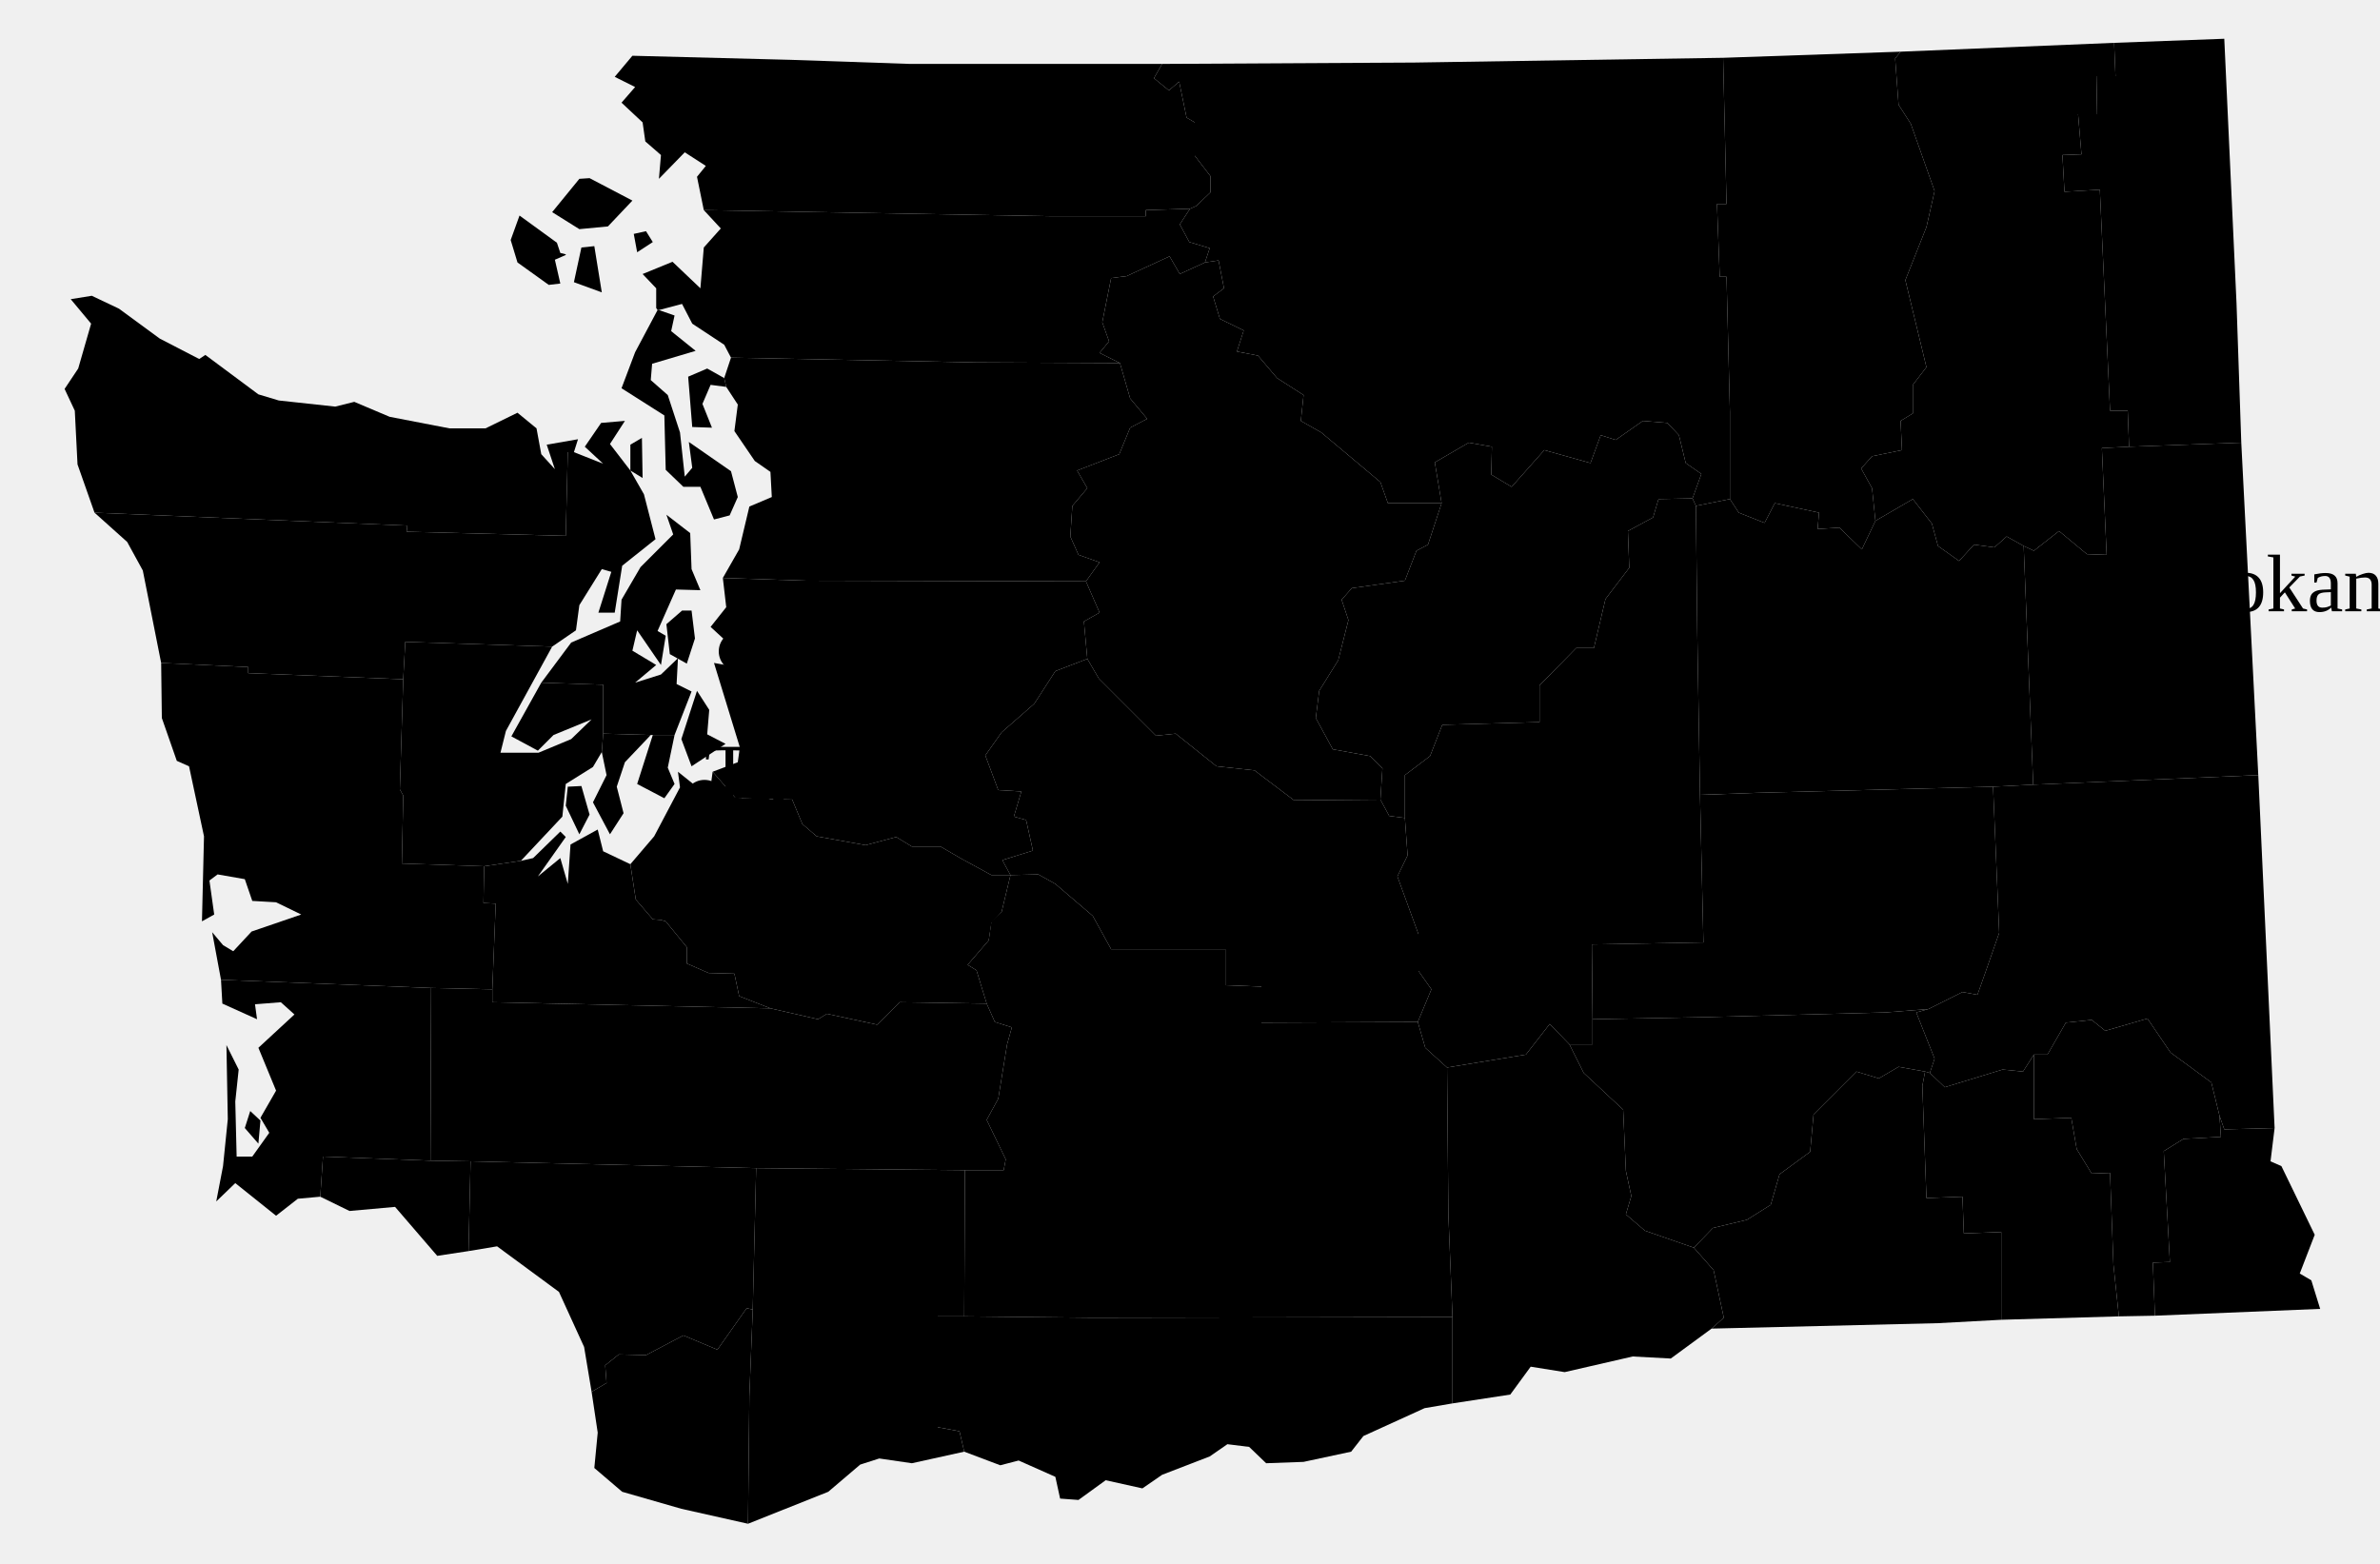
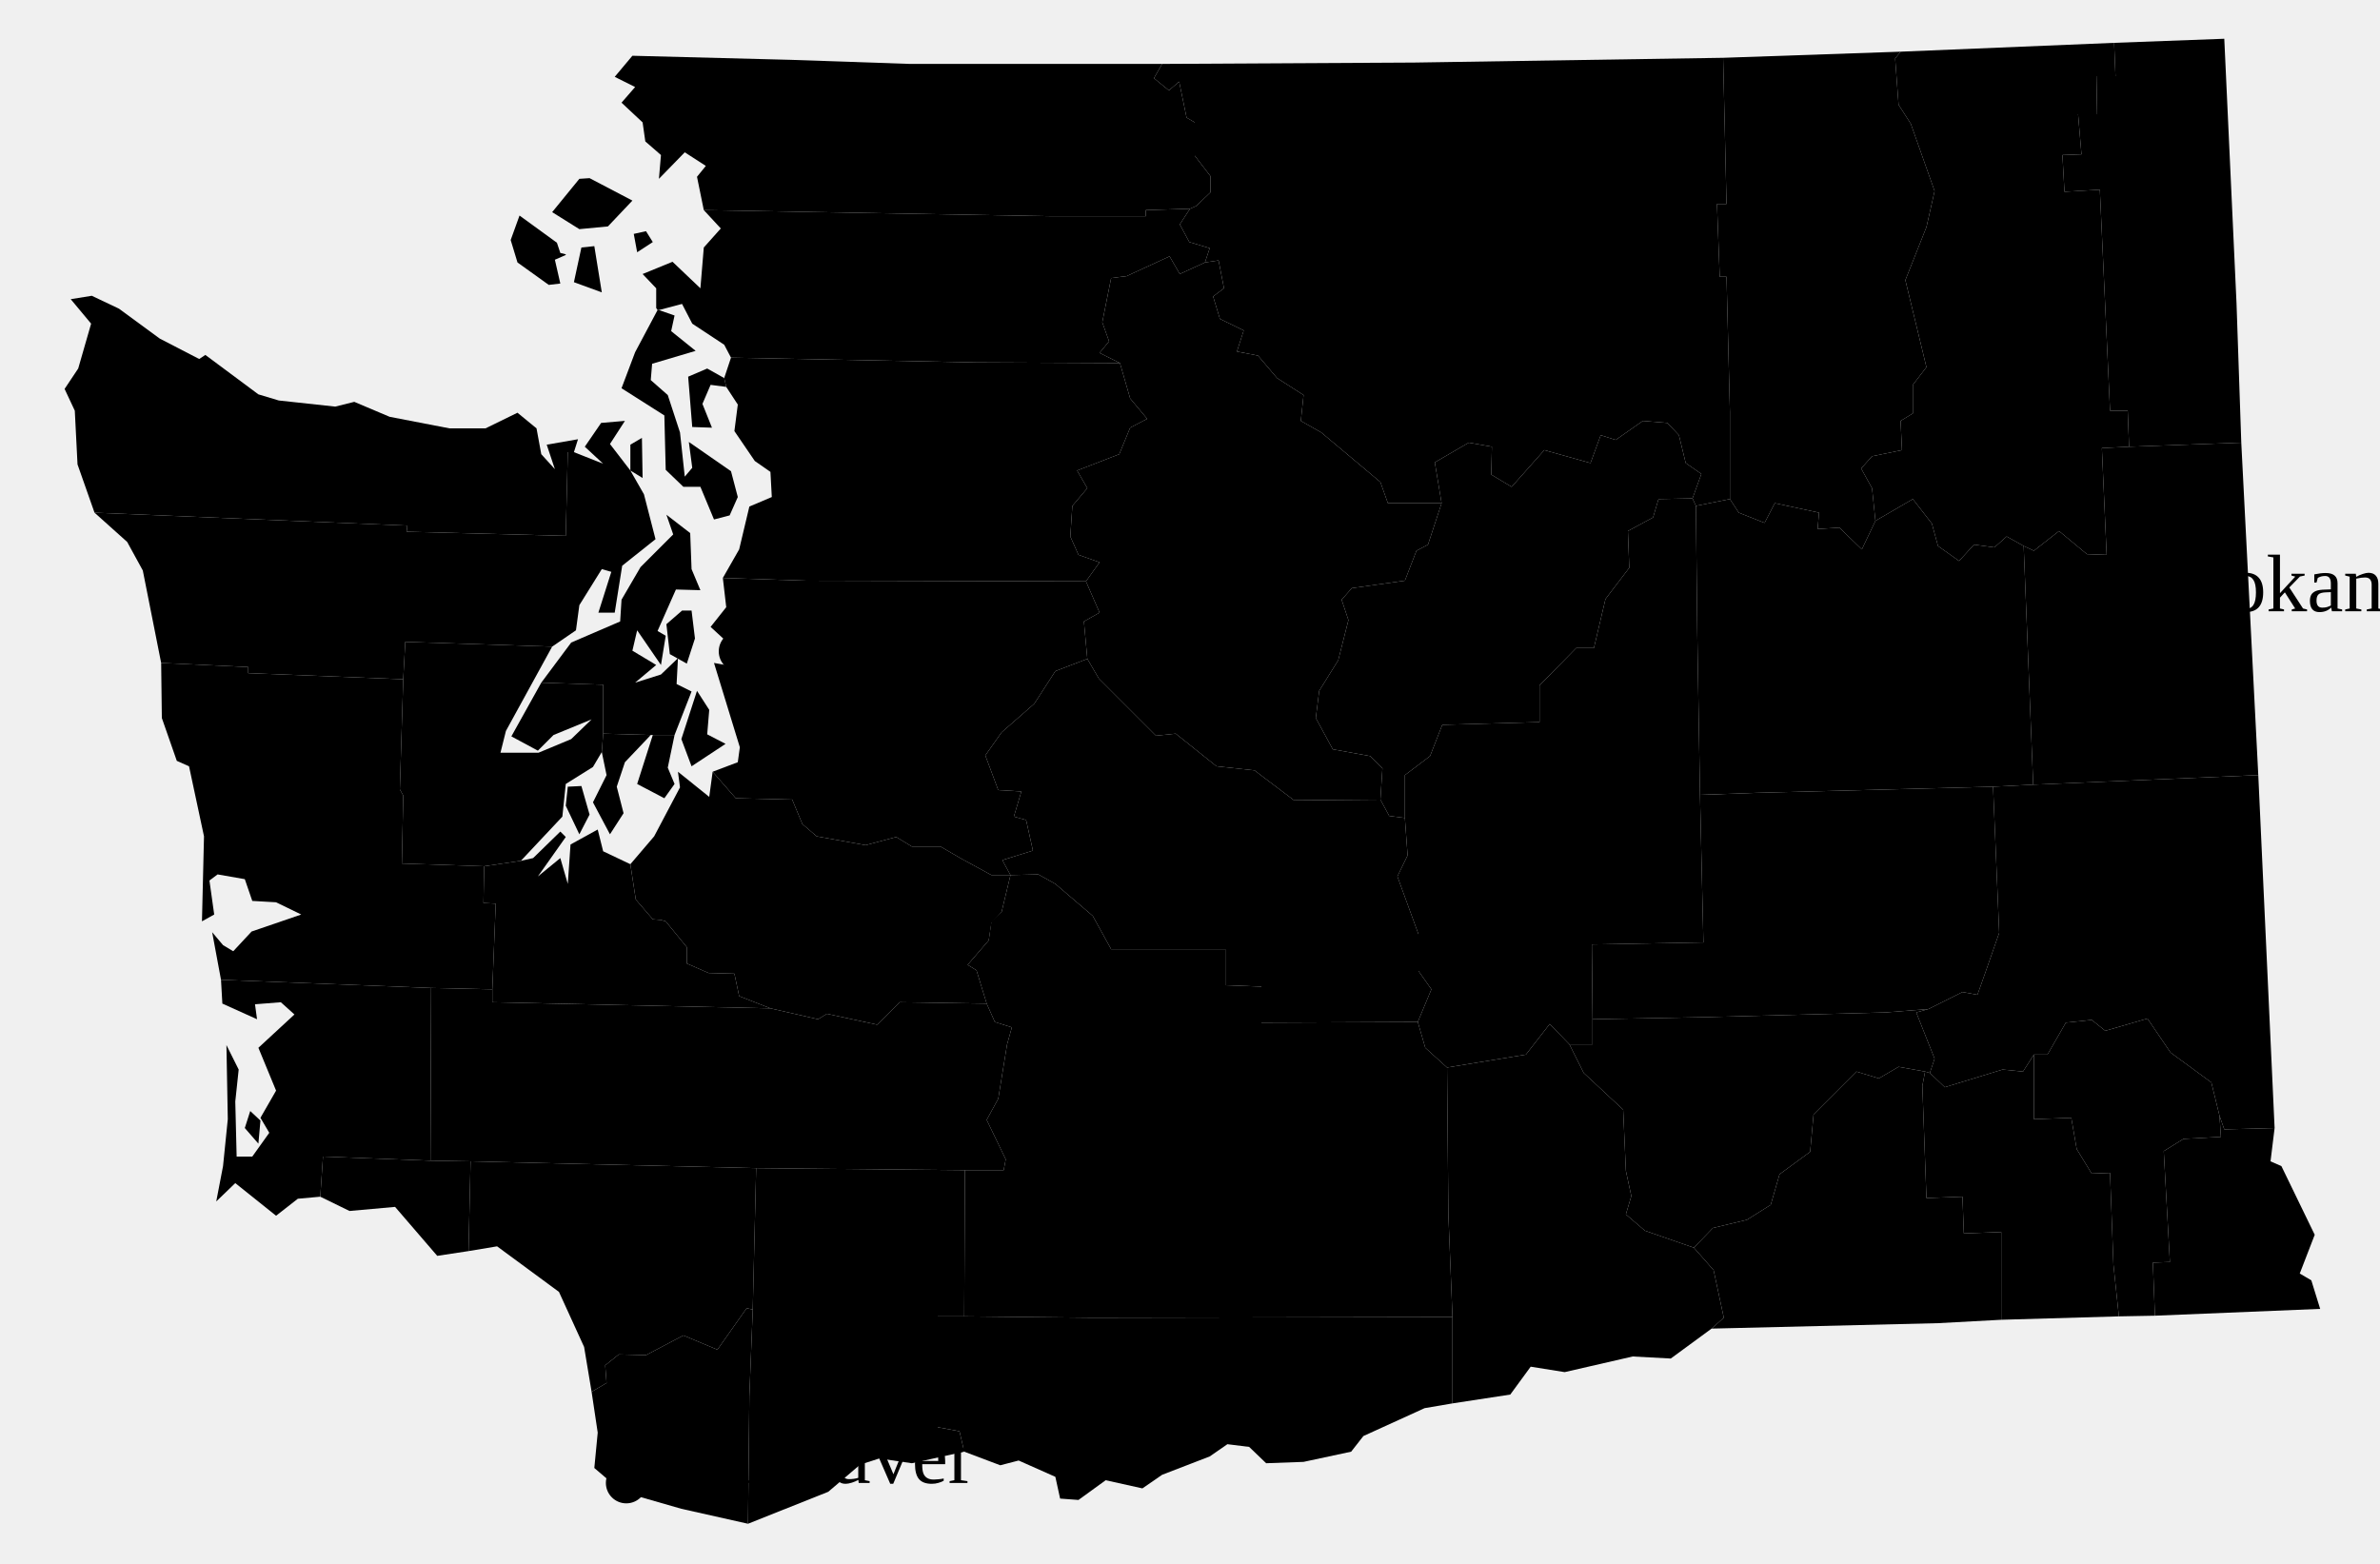
<svg xmlns="http://www.w3.org/2000/svg" version="1.1" width="350" height="230" viewBox="0 0 350 230">
  <defs>
    <pattern id="pattern-no-results" width="50" height="50" patternUnits="userSpaceOnUse">
      <rect width="50" height="50" fill="#ddd" />
      <path d="M-5,5L5,-5M-5,55L55,-5M45,55L55,45" stroke-width="10" stroke="#ffffff" />
    </pattern>
  </defs>
  <g class="counties" transform="scale(0.1)">
    <path data-fips-int="53001" data-name="Adams County" d="M2931,1157l9,215 -22,63 -10,28 -22,-4 -50,25 -63,5 -268,7 -163,3 -1,-110 164,-3 -5,-217 84,-3Z" />
    <path data-fips-int="53003" data-name="Asotin County" d="M3345,1659l-6,49 16,7 49,101 -22,57 17,10 13,42 -243,10 -3,-78 25,-1 -9,-163 29,-18 55,-3 -2,-31 7,20Z" />
    <path data-fips-int="53005" data-name="Benton County" d="M2308,1536l21,42 58,54 4,90 8,37 -8,27 28,24 72,25 29,33 15,70 -18,16 -60,44 -56,-3 -100,23 -50,-8 -30,41 -85,13 0,-127 -6,-150 -2,-217 116,-19 35,-45Z" />
    <path data-fips-int="53007" data-name="Chelan County" d="M1772,386l20,-3 8,41 -16,12 10,33 35,17 -10,31 31,6 28,33 39,25 -4,38 30,17 87,73 11,31 79,0 -20,61 -17,9 -17,44 -78,11 -15,17 10,30 -15,59 -28,45 -5,40 25,46 55,10 18,18 -3,46 -127,1 -45,-34 -13,-10 -56,-6 -60,-48 -29,3 -84,-84 -17,-29 -5,-55 23,-13 -20,-46 20,-28 -31,-11 -12,-27 3,-45 22,-26 -15,-26 62,-24 16,-39 25,-13 -25,-30 -15,-52 -30,-15 14,-17 -10,-28 13,-65 23,-3 63,-29 15,26Z" />
    <path data-fips-int="53011" data-name="Clark County" d="M1107,1926l-5,127 -2,188 -98,-22 -87,-25 -41,-35 5,-52 -9,-60 22,-13 -2,-26 20,-16 40,1 55,-29 50,21 43,-61Z" />
    <path data-fips-int="53013" data-name="Columbia County" d="M3116,1936l-173,5 0,-129 -55,2 -2,-54 -53,2 -6,-165 4,-21 7,2 22,21 85,-26 30,3 16,-25 0,95 55,-2 8,46 22,36 27,-1 5,135Z" />
    <path data-fips-int="53015" data-name="Cowlitz County" d="M1112,1718l-5,207 0,1 -9,-2 -43,61 -50,-21 -55,29 -40,-1 -20,16 2,26 -22,13 -11,-66 -37,-81 -91,-67 -42,7 3,-132Z" />
    <path data-fips-int="53017" data-name="Douglas County" d="M2489,733l-50,1 -8,27 -37,20 2,54 -35,46 -17,72 -26,0 -54,55 0,54 -143,4 -18,46 -37,28 0,63 -23,-3 -13,-24 3,-46 -18,-18 -55,-10 -25,-46 5,-40 28,-45 15,-59 -10,-30 15,-17 78,-11 17,-44 17,-9 20,-61 -10,-60 50,-29 34,6 -1,41 30,18 48,-54 68,19 15,-41 22,7 40,-28 36,3 17,18 10,41 23,16Z" />
    <path data-fips-int="53019" data-name="Ferry County" d="M2795,76l-8,10 5,68 18,28 35,99 -12,53 -31,78 31,128 -20,26 0,42 -18,11 2,43 -44,9 -16,18 16,29 5,48 -20,42 -33,-32 -32,2 2,-24 -65,-14 -15,29 -38,-15 -13,-20 0,-128 -5,-199 -10,0 -4,-107 14,0 -5,-215Z" />
    <path data-fips-int="53021" data-name="Franklin County" d="M2836,1484l-18,5 27,68 -7,21 -7,-2 -39,-7 -29,17 -33,-10 -63,63 -5,55 -45,33 -13,45 -35,22 -50,12 -28,29 -72,-25 -28,-24 8,-27 -8,-37 -4,-90 -58,-54 -21,-42 34,0 0,-37 163,-3 268,-7Z" />
    <path data-fips-int="53023" data-name="Garfield County" d="M3264,1641l2,31 -55,3 -29,18 9,163 -25,1 3,78 -53,1 -8,-76 -5,-135 -27,1 -22,-36 -8,-46 -55,2 0,-95 20,0 27,-47 38,-4 20,16 62,-18 34,50 60,44Z" />
    <path data-fips-int="53025" data-name="Grant County" d="M2489,733l5,11 2,186 4,239 5,217 -164,3 1,110 0,37 -34,0 -29,-30 -35,45 -116,19 -32,-29 -11,-38 20,-48 -19,-27 0,-54 -31,-85 15,-31 -4,-55 0,-63 37,-28 18,-46 143,-4 0,-54 54,-55 26,0 17,-72 35,-46 -2,-54 37,-20 8,-27Z" />
    <path data-fips-int="53033" data-name="King County" d="M1040,1080l27,14 -50,33 -15,-40 23,-71 18,28ZM1597,855l20,46 -23,13 5,55 -47,18 -31,48 -48,42 -24,34 19,51 34,2 -11,37 18,5 10,45 -45,14 12,22 -28,0 -44,-24 -31,-18 -42,0 -23,-14 -45,12 -72,-13 -21,-18 -15,-36 -83,-2 -34,-39 37,-14 3,-22 -38,-124 28,5 4,-3 1,-20 -38,-35 23,-29 -5,-43 122,4Z" />
    <path data-fips-int="53037" data-name="Kittitas County" d="M1599,969l17,29 84,84 29,-3 60,48 56,6 13,10 45,34 127,-1 13,24 23,3 4,55 -15,31 31,85 0,54 19,27 -20,48 -230,1 0,-53 -53,-2 0,-53 -168,0 -27,-49 -55,-47 -25,-14 -41,1 -12,-22 45,-14 -10,-45 -18,-5 11,-37 -34,-2 -19,-51 24,-34 48,-42 31,-48Z" />
    <path data-fips-int="53039" data-name="Klickitat County" d="M2136,1937l0,127 -41,7 -90,41 -18,23 -70,15 -55,2 -25,-24 -32,-4 -26,18 -70,27 -29,20 -54,-12 -40,29 -27,-2 -7,-32 -54,-24 -27,7 -53,-20 -7,-30 -32,-6 0,-163 39,0 188,2Z" />
    <path data-fips-int="53041" data-name="Lewis County" d="M724,1455l0,19 409,9 70,16 13,-8 74,16 33,-33 128,2 12,27 25,8 -7,25 -13,80 -17,31 28,58 -3,16 -57,0 -307,-3 -420,-10 -59,-1 1,-254Z" />
    <path data-fips-int="53043" data-name="Lincoln County" d="M2544,734l13,20 38,15 15,-29 65,14 -2,24 32,-2 33,32 20,-42 55,-32 28,36 9,33 31,22 22,-24 30,4 18,-16 25,14 14,351 -59,3 -347,9 -84,3 -4,-239 -2,-186Z" />
    <path data-fips-int="53045" data-name="Mason County" d="M855,1156l12,42 -15,29 -20,-42 3,-28ZM812,951l-68,124 -8,32 56,0 48,-20 30,-29 -56,23 -23,23 -39,-21 44,-79 91,3 0,72 -2,27 -13,22 -40,25 -5,48 -61,65 -54,8 -121,-4 2,-100 -5,-9 5,-162 3,-55Z" />
    <path data-fips-int="53047" data-name="Okanogan County" d="M2534,85l5,215 -14,0 4,107 10,0 5,199 0,128 -50,10 -5,-11 13,-36 -23,-16 -10,-41 -17,-18 -36,-3 -40,28 -22,-7 -15,41 -68,-19 -48,54 -30,-18 1,-41 -34,-6 -50,29 10,60 -79,0 -11,-31 -87,-73 -30,-17 4,-38 -39,-25 -28,-33 -31,-6 10,-31 -35,-17 -10,-33 16,-12 -8,-41 -20,3 7,-21 -30,-9 -14,-26 15,-23 9,-4 21,-20 0,-24 -23,-30 0,-49 -12,-7 -11,-53 -15,13 -22,-18 12,-21 371,-2Z" />
    <path data-fips-int="53051" data-name="Pend Oreille County" d="M3296,651l-165,6 -2,-53 -26,0 -15,-325 -52,3 -3,-54 28,-1 -5,-59 28,0 -1,-56 28,0 -2,-49 162,-6 18,389Z" />
    <path data-fips-int="53053" data-name="Pierce County" d="M1458,1357l-4,26 -31,36 13,8 15,49 -128,-2 -33,33 -74,-16 -13,8 -70,-16 -46,-18 -7,-33 -38,-1 -32,-14 0,-24 -31,-38 -7,-2 -12,-1 -25,-29 -8,-52 35,-41 38,-72 -3,-23 46,37 5,-37 34,39 83,2 15,36 21,18 72,13 45,-12 23,14 42,0 31,18 44,24 28,0 -13,54ZM960,1081l32,0 -10,48 10,24 -15,21 -40,-21ZM885,1106l2,-27 70,2 -38,40 -12,36 10,39 -20,31 -25,-47 20,-40Z" />
    <path data-fips-int="53059" data-name="Skamania County" d="M1419,1721l-1,215 -39,0 0,163 32,6 7,30 -77,17 -48,-7 -28,9 -47,40 -118,47 2,-188 5,-127 0,-1 5,-207Z" />
    <path data-fips-int="53063" data-name="Spokane County" d="M3131,657l165,-6 25,489 -331,14 -14,-351 15,7 37,-29 41,34 29,1 -7,-157Z" />
    <path data-fips-int="53065" data-name="Stevens County" d="M3109,63l2,49 -28,0 1,56 -28,0 5,59 -28,1 3,54 52,-3 15,325 26,0 2,53 -40,2 7,157 -29,-1 -41,-34 -37,29 -15,-7 -25,-14 -18,16 -30,-4 -22,24 -31,-22 -9,-33 -28,-36 -55,32 -5,-48 -16,-29 16,-18 44,-9 -2,-43 18,-11 0,-42 20,-26 -31,-128 31,-78 12,-53 -35,-99 -18,-28 -5,-68 8,-10Z" />
    <path data-fips-int="53071" data-name="Walla Walla County" d="M2831,1576l-4,21 6,165 53,-2 2,54 55,-2 0,129 -93,5 -333,8 18,-16 -15,-70 -29,-33 28,-29 50,-12 35,-22 13,-45 45,-33 5,-55 63,-63 33,10 29,-17Z" />
    <path data-fips-int="53073" data-name="Whatcom County" d="M1709,94l-12,21 22,18 15,-13 11,53 12,7 0,49 23,30 0,24 -21,20 -9,4 -65,2 0,9 -139,0 -511,-9 -10,-49 13,-16 -31,-20 -38,39 3,-35 -23,-20 -4,-28 -31,-29 20,-23 -30,-15 26,-31 233,6 175,6Z" />
    <path data-fips-int="53075" data-name="Whitman County" d="M2990,1154l331,-14 24,519 -74,2 -7,-20 -12,-49 -60,-44 -34,-50 -62,18 -20,-16 -38,4 -27,47 -20,0 -16,25 -30,-3 -85,26 -22,-21 7,-21 -27,-68 18,-5 50,-25 22,4 10,-28 22,-63 -9,-215Z" />
    <path data-fips-int="53077" data-name="Yakima County" d="M1458,1355l15,-14 13,-54 41,-1 25,14 55,47 27,49 168,0 0,53 53,2 0,53 230,-1 11,38 32,29 2,217 6,150 -530,1 -188,-2 1,-215 57,0 3,-16 -28,-58 17,-31 13,-80 7,-25 -25,-8 -12,-27 -15,-49 -13,-8 31,-36Z" />
    <path data-fips-int="53009" data-name="Clallam County" d="M844,665l-9,0 -3,123 -234,-6 1,-9 -460,-19 -25,-71 -4,-79 -15,-32 20,-30 19,-66 -30,-36 31,-5 40,19 60,44 58,30 9,-6 78,58 30,9 83,9 28,-7 52,22 88,17 53,0 47,-23 28,23 7,38 20,22 -12,-36 46,-8Z" />
    <path data-fips-int="53027" data-name="Grays Harbor County" d="M593,999l-5,162 5,9 -2,100 121,4 -1,54 18,1 -5,126 -90,-2 -309,-12 -13,-70 16,19 15,9 27,-29 73,-25 -37,-18 -35,-2 -11,-32 -40,-7 -12,9 7,50 -18,10 3,-125 -22,-103 -18,-8 -22,-63 -1,-81 128,6 0,9Z" />
    <path data-fips-int="53035" data-name="Kitsap County" d="M1003,898l14,0 5,41 -12,37 -25,-14 -5,-44ZM992,1081l-32,0 -3,0 -70,-2 0,-72 -91,-3 44,-59 72,-31 2,-32 28,-48 48,-48 -10,-29 35,27 2,53 13,31 -36,-1 -27,61 12,7 -7,43 -35,-51 -7,30 35,21 -31,26 38,-12 25,-24 -2,38 22,11Z" />
    <path data-fips-int="53049" data-name="Pacific County" d="M368,1634l15,14 -3,34 -20,-23ZM634,1453l-1,254 -158,-6 -4,59 -33,3 -32,25 -60,-48 -28,27 10,-52 7,-69 -2,-109 18,36 -5,47 2,81 23,0 25,-35 -13,-22 23,-40 -26,-63 53,-49 -20,-18 -38,3 3,22 -51,-23 -2,-35Z" />
    <path data-fips-int="53067" data-name="Thurston County" d="M927,1271l8,52 25,29 12,1 7,2 31,38 0,24 32,14 38,1 7,33 46,18 -409,-9 0,-19 5,-126 -18,-1 1,-54 54,-8 18,-4 40,-39 8,8 -41,58 33,-27 11,38 4,-58 40,-22 8,32Z" />
    <path data-fips-int="53069" data-name="Wahkiakum County" d="M633,1707l59,1 -3,132 -46,7 -62,-72 -67,6 -43,-21 4,-59Z" />
    <path data-fips-int="53057" data-name="Skagit County" d="M950,340l10,16 -23,15 -5,-27ZM965,453l0,-29 -20,-21 44,-18 41,39 5,-60 25,-28 -25,-27 511,9 139,0 0,-9 65,-2 -15,23 14,26 30,9 -7,21 -37,17 -15,-26 -63,29 -23,3 -13,65 10,28 -14,17 30,15 -211,-1 -361,-7 -10,-19 -47,-31 -15,-29 -34,9 -2,0Z" />
    <path data-fips-int="53031" data-name="Jefferson County" d="M927,692l0,-38 17,-10 1,59ZM927,692l20,35 17,66 -49,39 -11,69 -24,0 19,-60 -14,-4 -33,53 -5,37 -35,24 -216,-7 -3,55 -228,-9 0,-9 -128,-6 -27,-136 -23,-42 -48,-43 460,19 -1,9 234,6 3,-123 9,0 43,17 -27,-25 24,-35 35,-3 -22,34Z" />
    <path data-fips-int="53061" data-name="Snohomish County" d="M1647,534l15,52 25,30 -25,13 -16,39 -62,24 15,26 -22,26 -3,45 12,27 31,11 -20,28 -412,-1 -122,-4 24,-42 15,-63 33,-14 -2,-37 -23,-16 -30,-44 5,-39 -17,-26 -3,-13 10,-30 361,7Z" />
    <path data-fips-int="53029" data-name="Island County" d="M1065,556l3,13 -23,-3 -12,28 14,35 -29,-1 -6,-74 28,-12ZM967,456l2,0 23,8 -5,23 36,29 -64,19 -2,24 25,22 18,55 7,65 11,-13 -5,-38 62,43 10,38 -12,27 -23,6 -20,-48 -25,0 -26,-25 -2,-80 -63,-40 20,-53Z" />
    <path data-fips-int="53055" data-name="San Juan County" d="M824,372l8,2 0,1 -16,7 8,35 -17,2 -46,-33 -10,-33 13,-36 55,40ZM874,362l11,68 -41,-15 11,-51ZM867,262l63,33 -36,38 -42,4 -40,-25 40,-49Z" />
  </g>
  <g class="cities">
    <circle r="3" cx="108.7" cy="95.8" />
    <text x="108.7" y="95.8">Seattle</text>
    <circle r="3" cx="314.6" cy="89.9" />
    <text x="314.6" y="89.9">Spokane</text>
-     <circle r="3" cx="103.6" cy="117.7" />
-     <text x="103.6" y="117.7">Tacoma</text>
+     <circle r="3" cx="92.1" cy="218.1" />
+     <text x="92.1" y="218.1">Vancouver</text>
  </g>
</svg>
